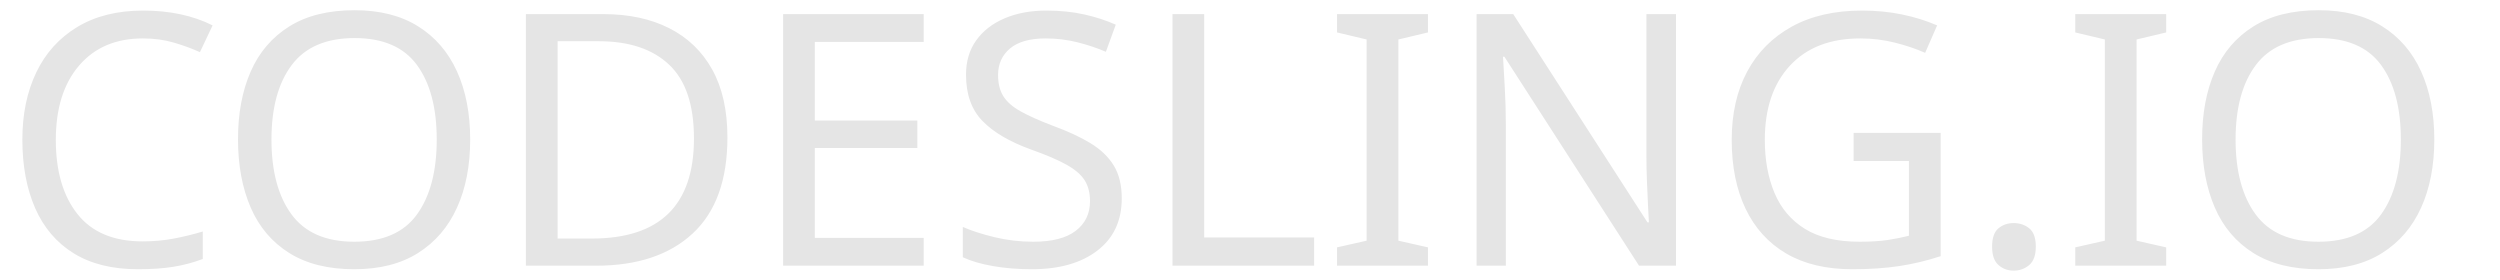
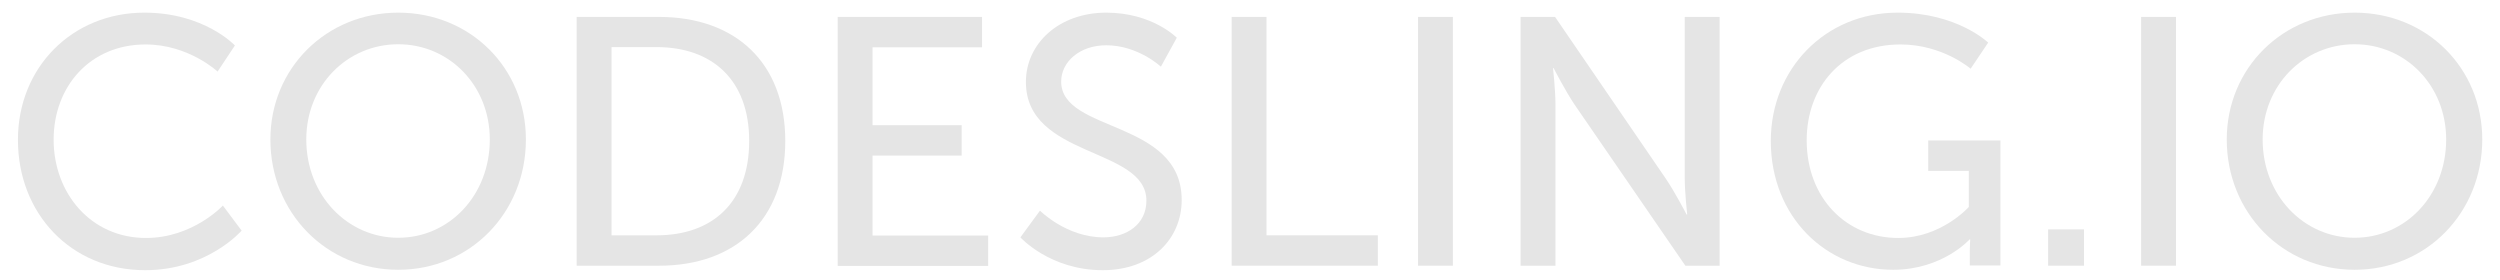
<svg xmlns="http://www.w3.org/2000/svg" version="1.1" id="Layer_1" x="0px" y="0px" viewBox="0 0 1226 137" style="enable-background:new 0 0 1226 137;" xml:space="preserve">
  <style type="text/css">
- 	.st0{fill:#E5E5E5;}
+ 	.st0{display:none;fill:#E5E5E5;enable-background:new    ;}
	.st1{font-family:'MuseoSans-500';}
	.st2{font-size:172.803px;}
- 	.st3{display:none;fill:#E5E5E5;}
+ 	.st3{enable-background:new    ;}
+ 	.st4{fill:#E5E5E5;}
</style>
-   <text transform="matrix(1 0 0 1 0.4187 130.2954)" class="st0 st1 st2">CODESLING.IO</text>
-   <rect y="-25" class="st3" width="1226" height="200" />
+   <text id="text" transform="matrix(1 0 0 1 0.4187 130.2954)" class="st0 st1 st2">CODESLING.IO</text>
+   <g class="st3">
+     <path class="st4" d="M70.8,6.2c29.4,0,44.4,16.1,44.4,16.1l-8.5,12.8c0,0-14.2-13.3-35.3-13.3c-27.3,0-45.1,20.7-45.1,46.7   c0,26.1,18.1,48.2,45.3,48.2c23,0,37.7-15.9,37.7-15.9l9.2,12.3c0,0-16.8,19.4-47.3,19.4c-36.6,0-62.4-28-62.4-63.8   C8.7,33.2,35.3,6.2,70.8,6.2z" />
+     <path class="st4" d="M195.3,6.2c35.3,0,62.6,27.1,62.6,62.2c0,35.9-27.3,63.9-62.6,63.9c-35.3,0-62.7-28-62.7-63.9   C132.6,33.4,160.1,6.2,195.3,6.2z M195.3,116.6c24.9,0,44.9-20.7,44.9-48.2c0-26.6-20-46.7-44.9-46.7c-24.9,0-45.1,20-45.1,46.7   C150.2,95.9,170.5,116.6,195.3,116.6z" />
+     <path class="st4" d="M282.8,8.3h40.4c37.3,0,61.9,22.3,61.9,60.8c0,38.7-24.5,61.2-61.9,61.2h-40.4V8.3z M322,115.4   c27.5,0,45.4-16.2,45.4-46.3c0-29.9-18.1-46-45.4-46h-22.1v92.3H322z" />
+     <path class="st4" d="M410.7,8.3h70.9v14.9h-53.7v38.2h43.7v14.9h-43.7v39.2h56.7v14.9h-73.8V8.3z" />
+     <path class="st4" d="M510,103.3c0,0,13,13.1,31.1,13.1c11.4,0,21.1-6.4,21.1-18c0-26.4-59.1-20.7-59.1-58.2c0-19,16.4-34,39.4-34   c22.6,0,34.6,12.3,34.6,12.3l-7.8,14.2c0,0-11.2-10.5-26.8-10.5c-13,0-22.1,8.1-22.1,17.8c0,25.2,59.1,18.5,59.1,58.1   c0,18.8-14.5,34.4-38.7,34.4c-25.9,0-40.4-16.1-40.4-16.1L510,103.3z" />
+     <path class="st4" d="M604,8.3h17.1v107.1h54.6v14.9H604V8.3z" />
+     <path class="st4" d="M695.4,8.3h17.1v122h-17.1V8.3z" />
+     <path class="st4" d="M745.7,8.3h16.9l54.3,79.3c4.5,6.6,10.2,17.6,10.2,17.6h0.3c0,0-1.2-10.9-1.2-17.6V8.3h17.1v122h-16.8   l-54.4-79.1c-4.5-6.7-10.2-17.8-10.2-17.8h-0.3c0,0,1.2,10.9,1.2,17.8v79.1h-17.1V8.3z" />
+     <path class="st4" d="M930.6,6.2c29.2,0,44.4,14.7,44.4,14.7l-8.6,12.8c0,0-13.7-11.9-34.4-11.9c-28.7,0-46,20.9-46,47   c0,28.3,19.4,47.9,44.9,47.9c21.1,0,34.6-15.2,34.6-15.2V83.8h-19.9V68.9h35.4v61.3h-15v-7.6c0-2.6,0.2-5.2,0.2-5.2h-0.3   c0,0-13.3,14.9-37.5,14.9c-32.8,0-60-25.9-60-63.2C868.4,33.9,895,6.2,930.6,6.2z" />
+     <path class="st4" d="M1004.4,112.5h17.6v17.8h-17.6V112.5z" />
+     <path class="st4" d="M1050,8.3h17.1v122H1050V8.3z" />
+     <path class="st4" d="M1154.7,6.2c35.3,0,62.6,27.1,62.6,62.2c0,35.9-27.3,63.9-62.6,63.9c-35.3,0-62.7-28-62.7-63.9   C1092,33.4,1119.5,6.2,1154.7,6.2z M1154.7,116.6c24.9,0,44.9-20.7,44.9-48.2c0-26.6-20-46.7-44.9-46.7c-24.9,0-45.1,20-45.1,46.7   C1109.6,95.9,1129.8,116.6,1154.7,116.6z" />
+   </g>
</svg>
